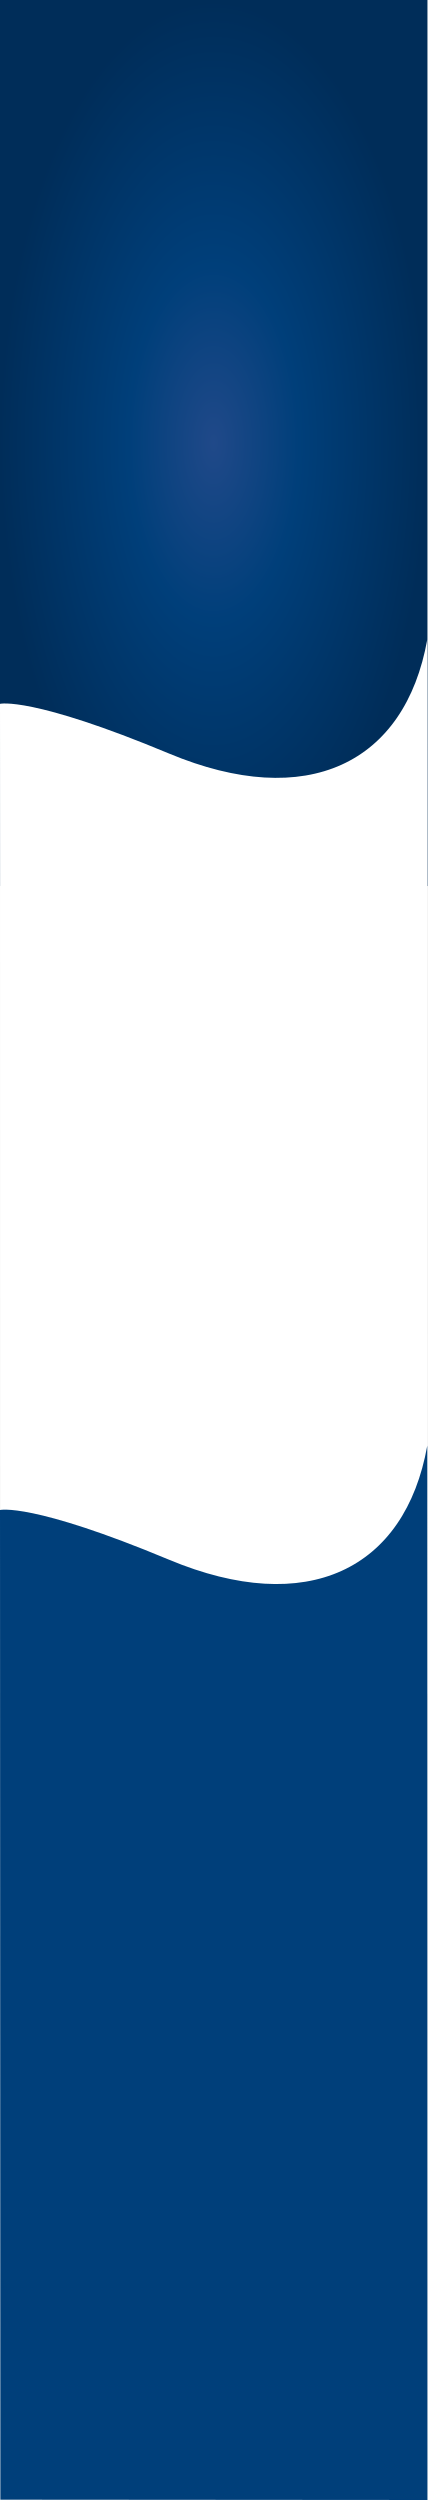
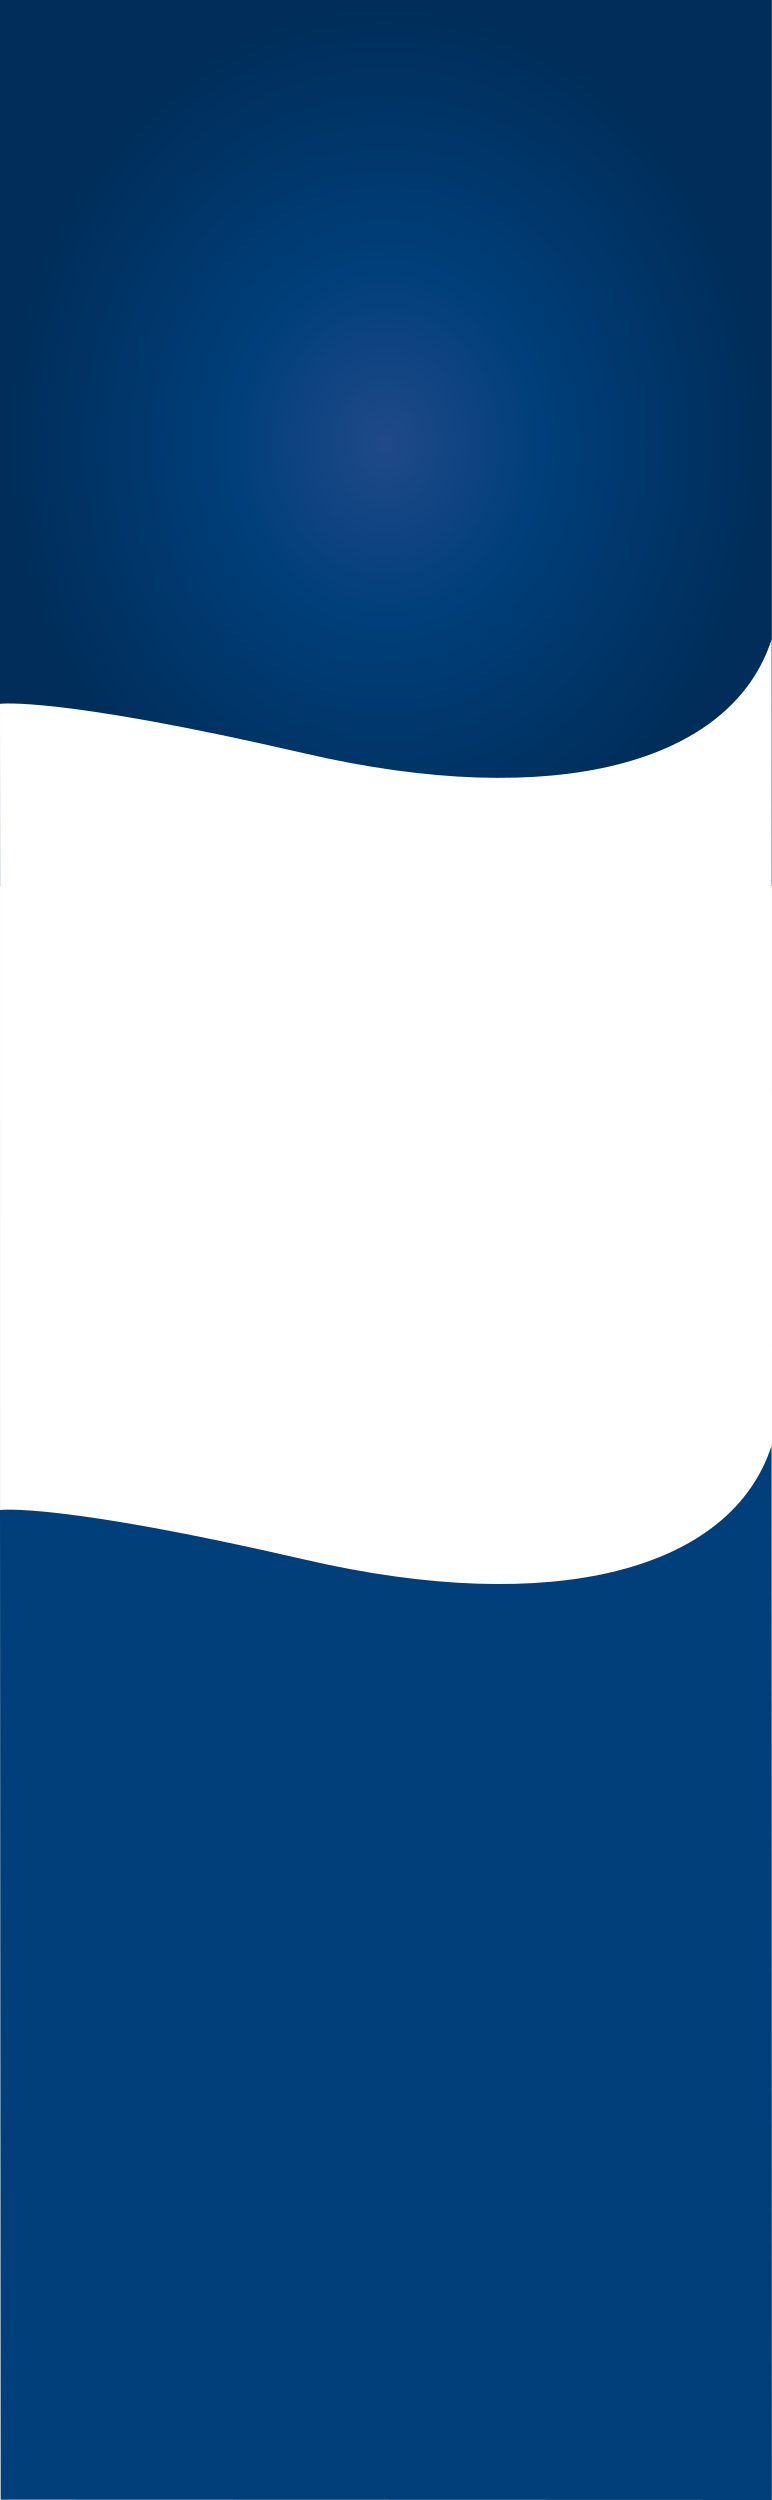
- <svg xmlns="http://www.w3.org/2000/svg" width="480.688" height="2811.574" viewBox="0 0 480.688 2811.574">
+ <svg xmlns="http://www.w3.org/2000/svg" width="868.052" height="2811.574" viewBox="0 0 868.052 2811.574">
  <defs>
    <radialGradient id="radial-gradient" cx="0.5" cy="0.5" r="0.5" gradientUnits="objectBoundingBox">
      <stop offset="0" stop-color="#204989" />
      <stop offset="0.399" stop-color="#003f7a" />
      <stop offset="1" stop-color="#002d59" />
    </radialGradient>
  </defs>
  <g id="Raggruppa_540" data-name="Raggruppa 540" transform="translate(15010.637 -3756.837)">
-     <rect id="Rettangolo_806" data-name="Rettangolo 806" width="480.688" height="996.451" transform="translate(-15010.637 3756.837)" fill="url(#radial-gradient)" />
-     <path id="Tracciato_232" data-name="Tracciato 232" d="M1234.452,331.264C1209.423,471.1,1099.119,524.273,944.147,459.571s-190.215-55.938-190.215-55.938l.44,1113,480.248.37Z" transform="translate(-15764.568 4144.759)" fill="#fff" />
-     <path id="Tracciato_233" data-name="Tracciato 233" d="M1234.452,331.264C1209.423,471.1,1099.119,524.273,944.147,459.571s-190.215-55.938-190.215-55.938l.44,1113,480.248.37Z" transform="translate(-15764.568 5051.405)" fill="#003f7a" />
+     <rect id="Rettangolo_806" data-name="Rettangolo 806" width="868.052" height="996.451" transform="translate(-15010.637 3756.837)" fill="url(#radial-gradient)" />
+     <path id="Tracciato_232" data-name="Tracciato 232" d="M1621.68,331.264c-45.2,139.836-244.392,193.009-524.248,128.307s-343.5-55.938-343.5-55.938l.8,1113,867.256.37Z" transform="translate(-15764.568 4144.759)" fill="#fff" />
+     <path id="Tracciato_233" data-name="Tracciato 233" d="M1621.68,331.264c-45.2,139.836-244.392,193.009-524.248,128.307s-343.5-55.938-343.5-55.938l.8,1113,867.256.37Z" transform="translate(-15764.568 5051.405)" fill="#003f7a" />
  </g>
</svg>
